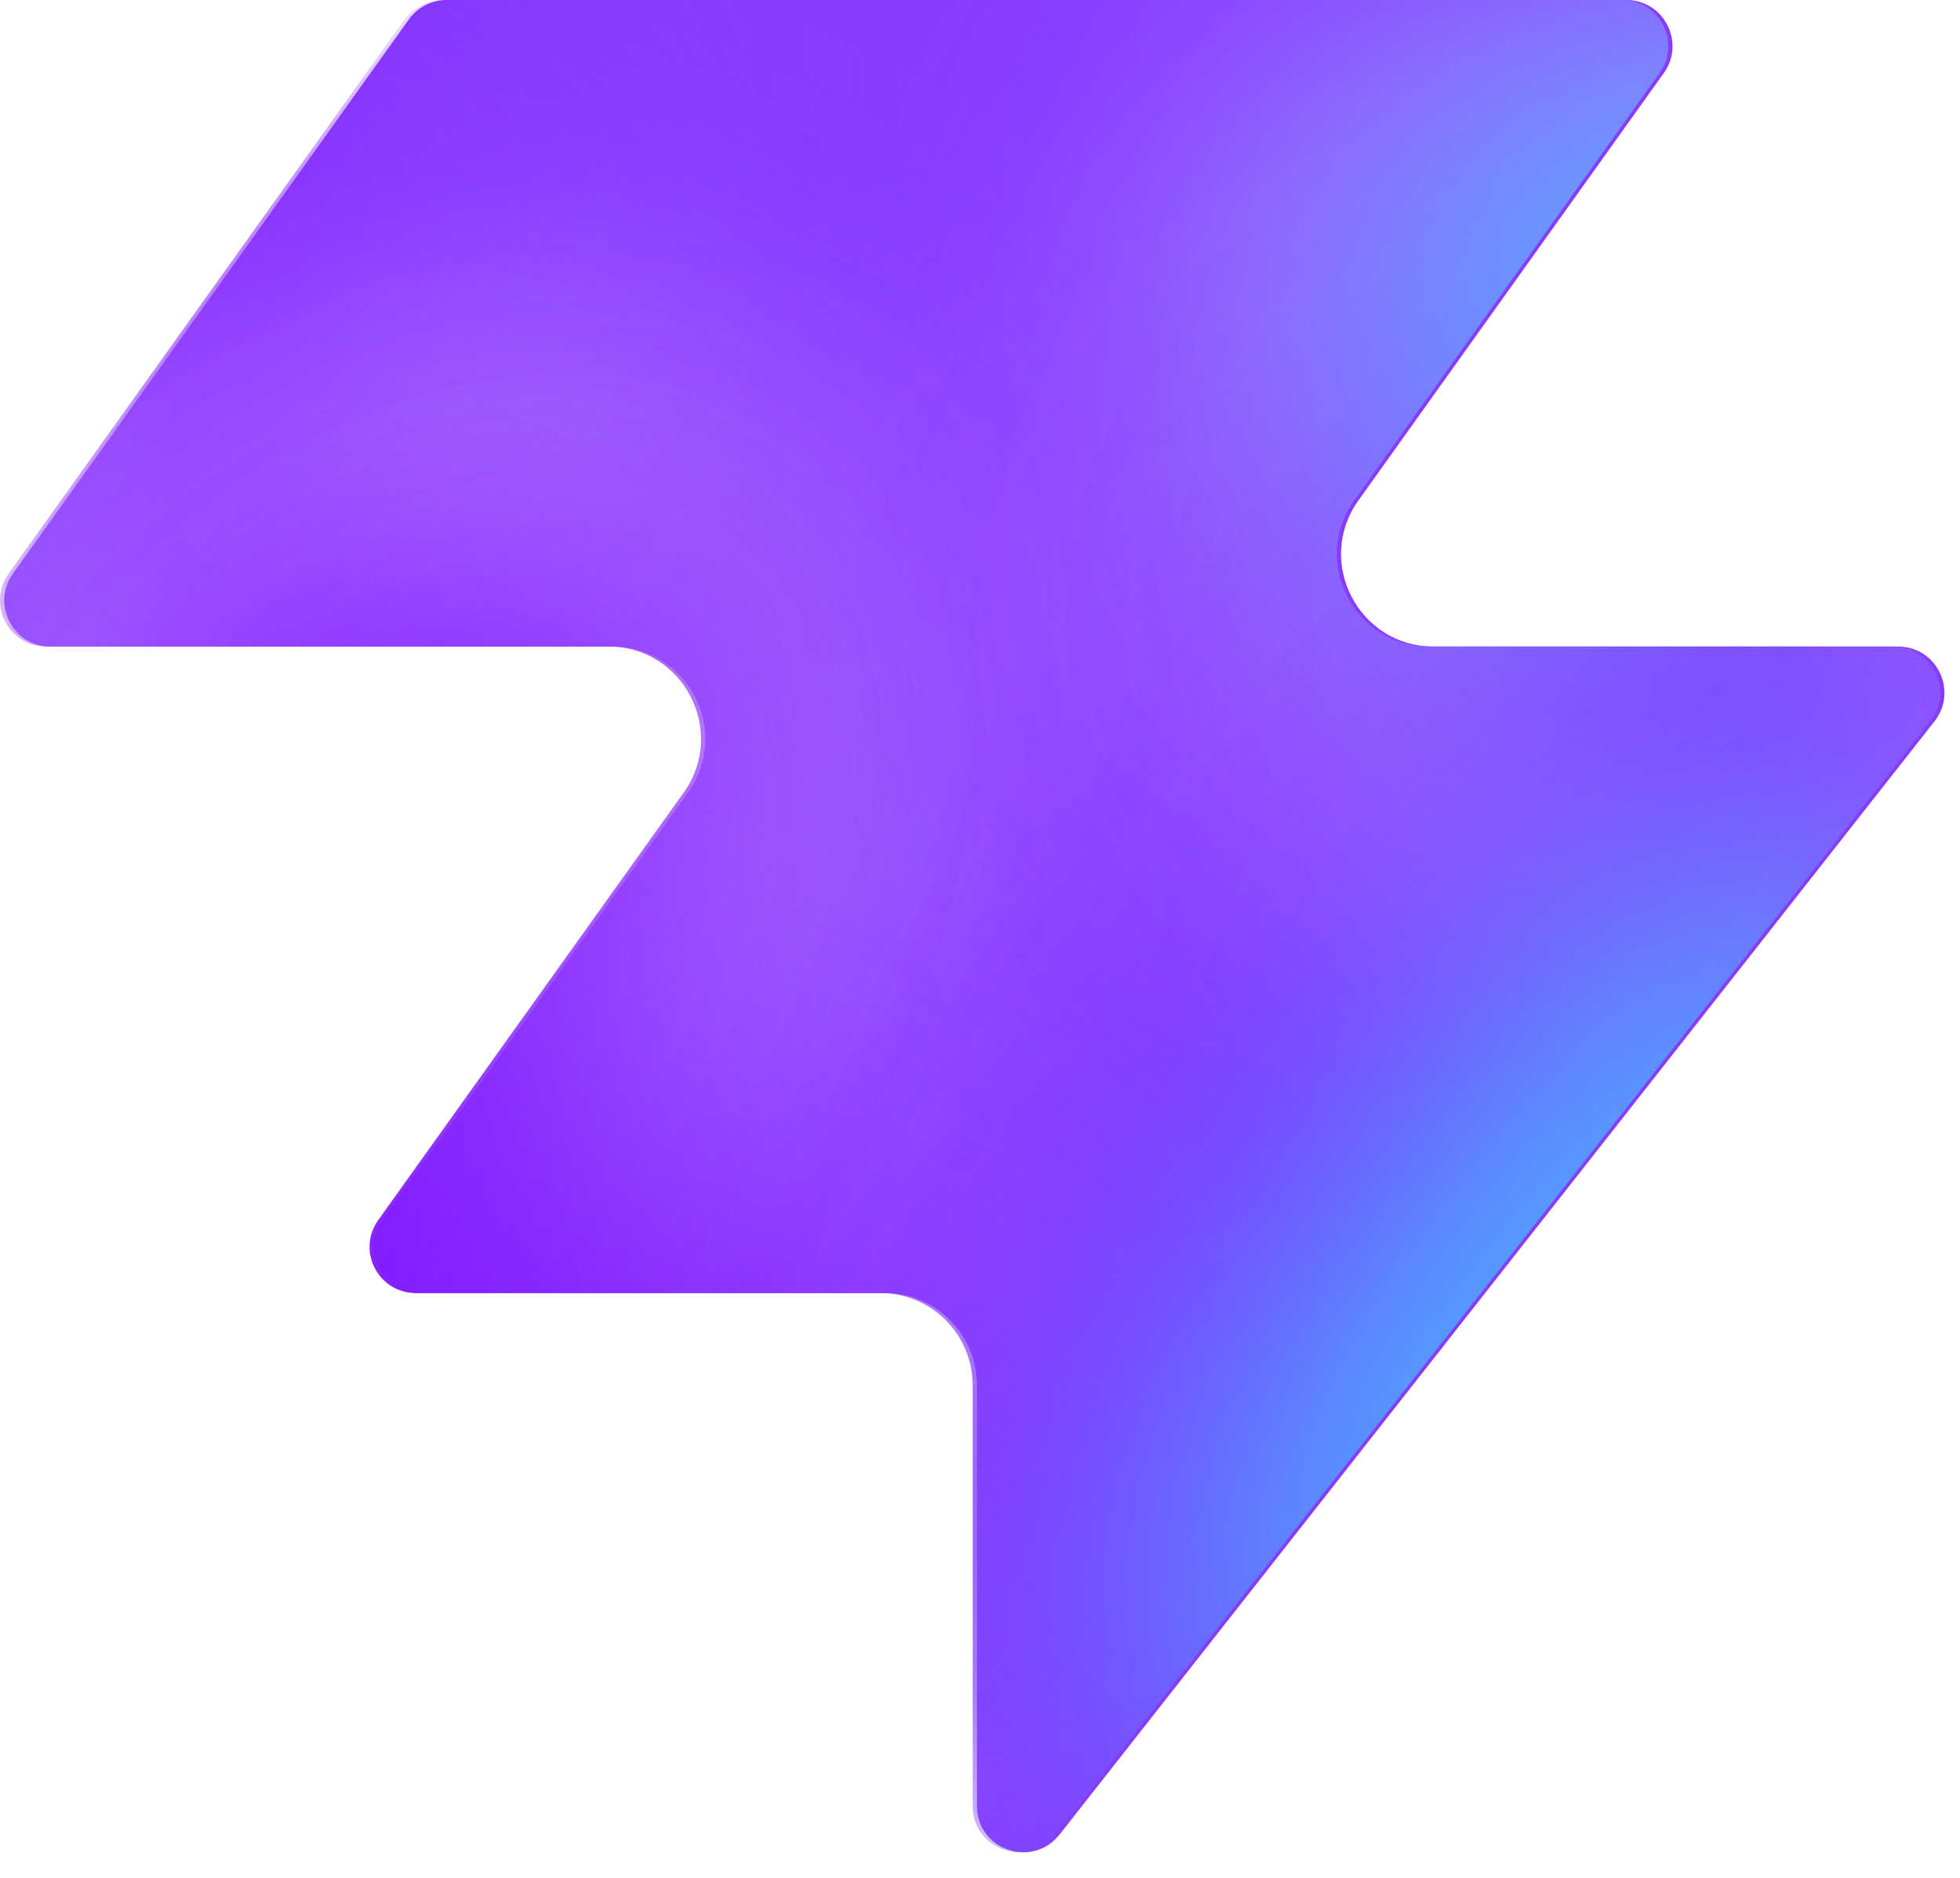
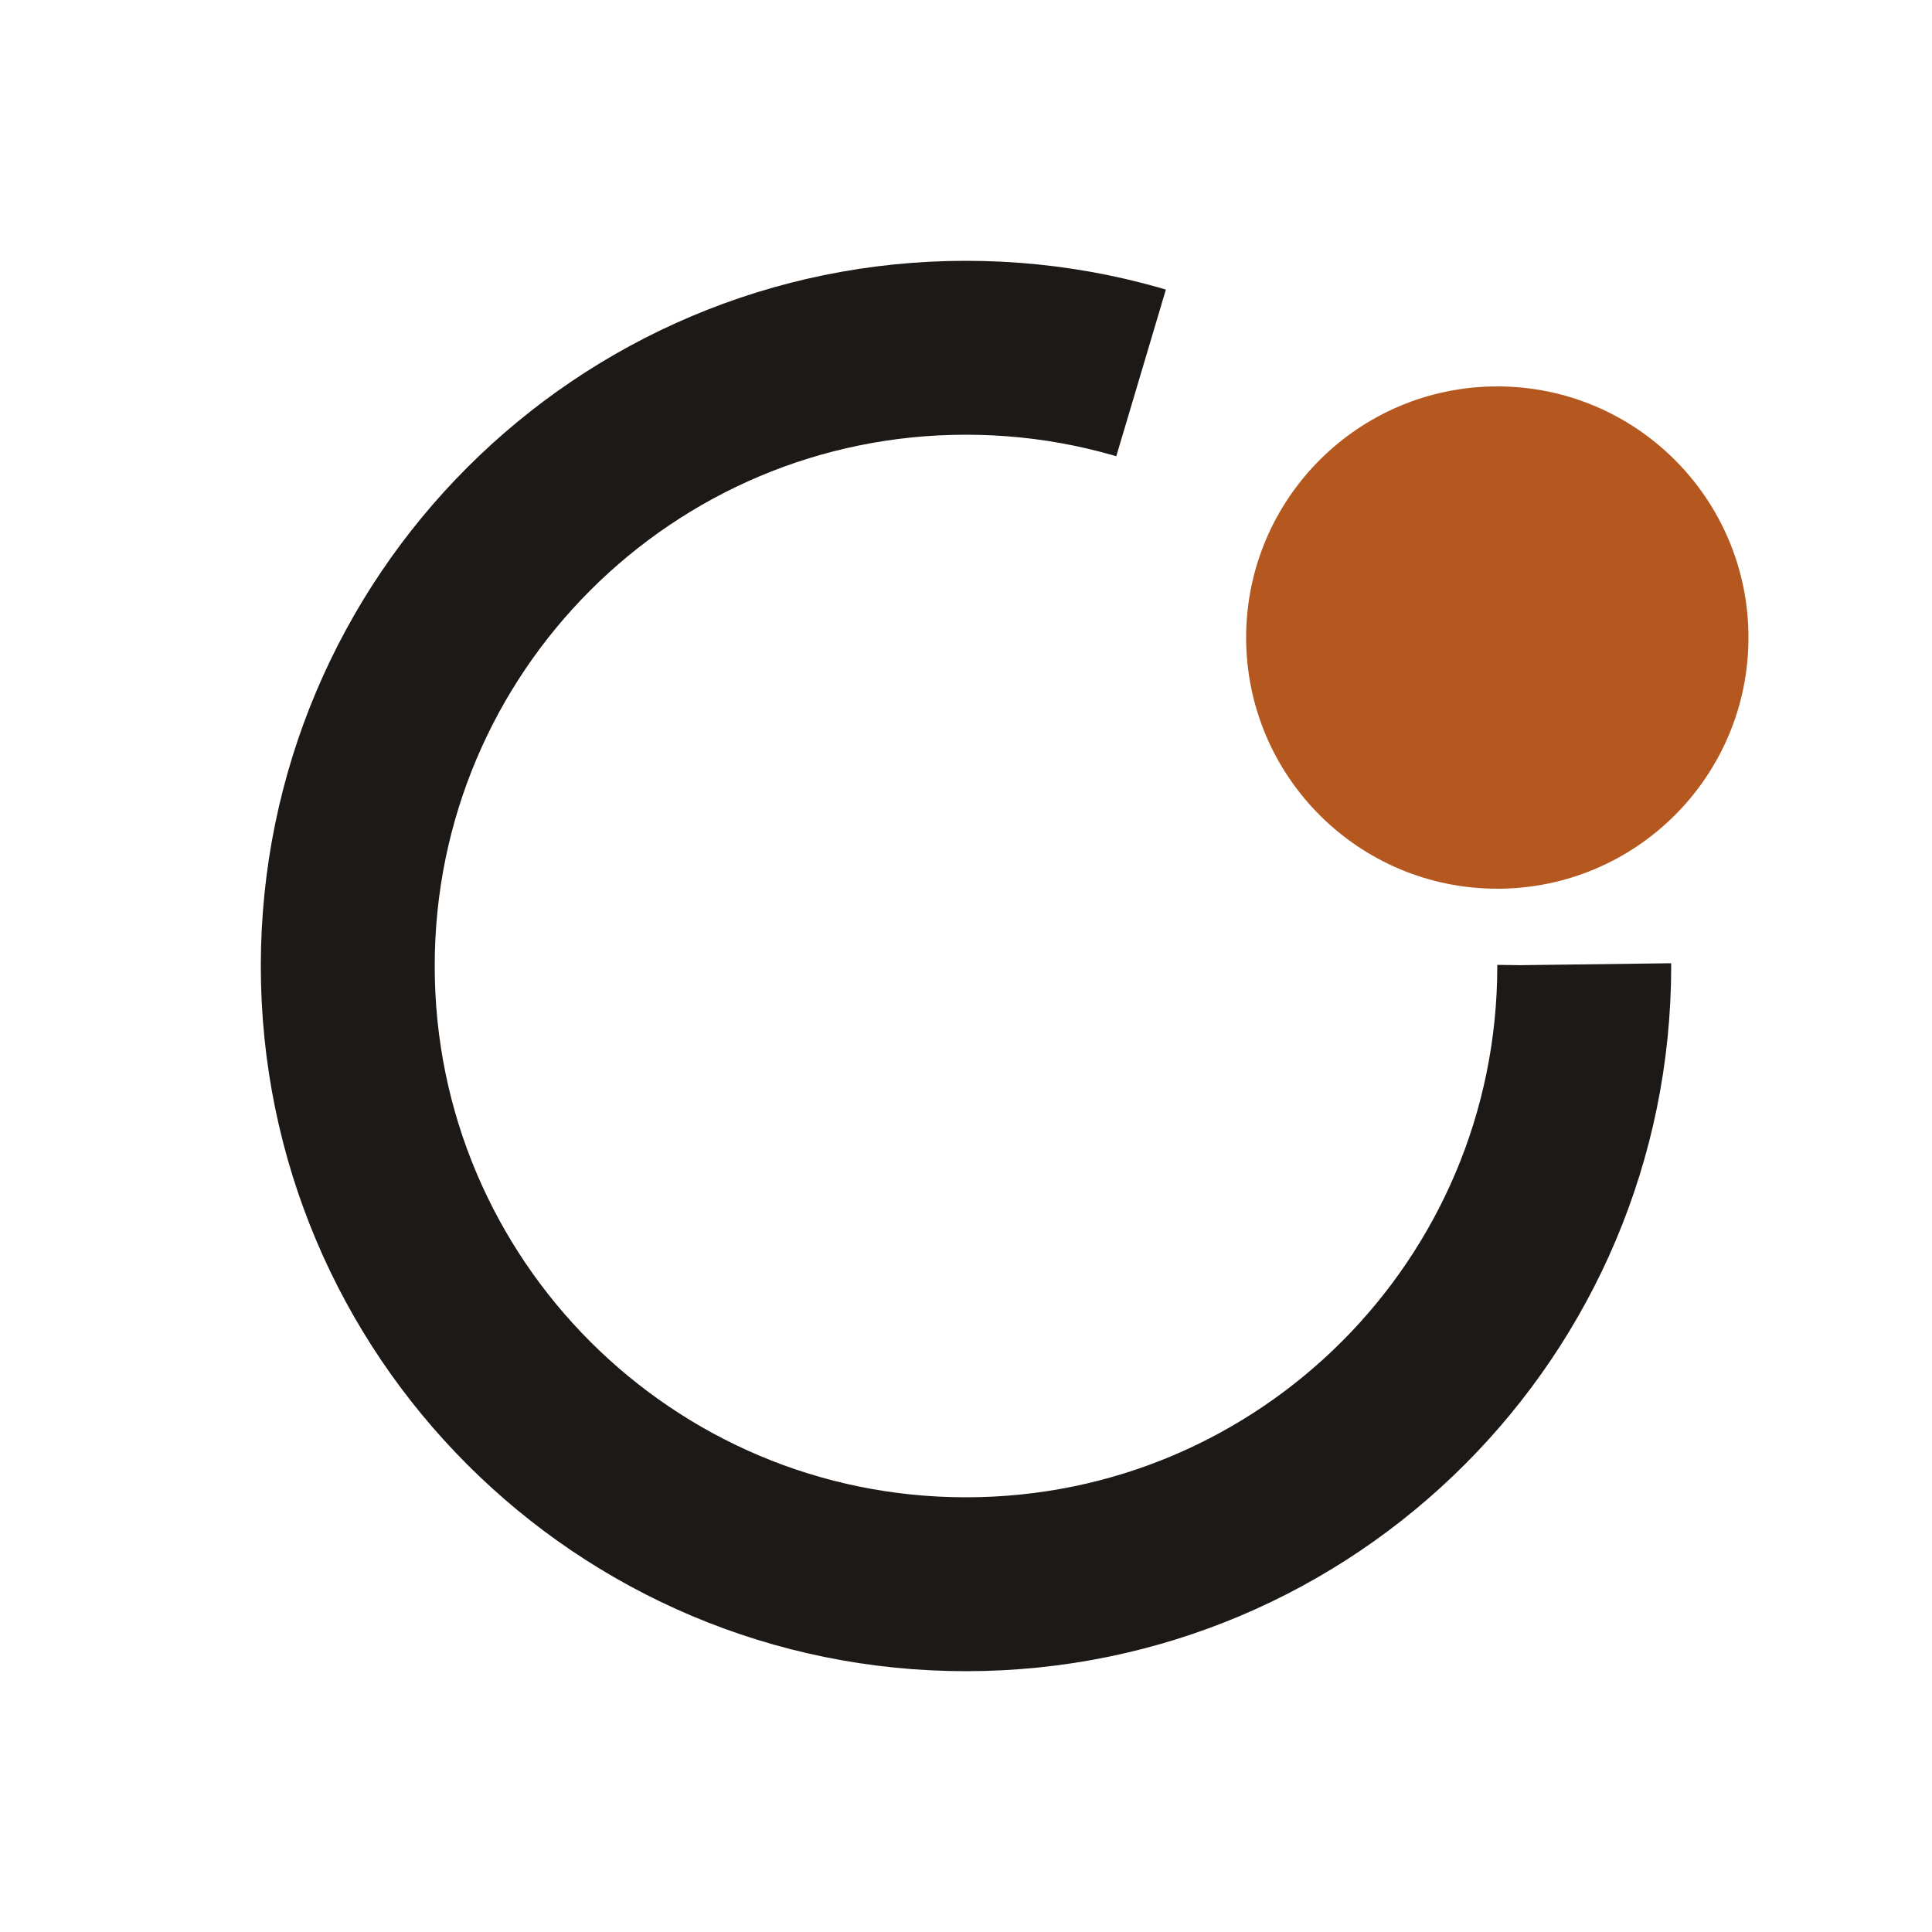
- <svg xmlns="http://www.w3.org/2000/svg" width="48" height="46" fill="none" viewBox="0 0 48 46">
-   <path fill="#863bff" d="M25.946 44.938c-.664.845-2.021.375-2.021-.698V33.937a2.26 2.26 0 0 0-2.262-2.262H10.287c-.92 0-1.456-1.04-.92-1.788l7.48-10.471c1.07-1.497 0-3.578-1.842-3.578H1.237c-.92 0-1.456-1.04-.92-1.788L10.013.474c.214-.297.556-.474.92-.474h28.894c.92 0 1.456 1.04.92 1.788l-7.48 10.471c-1.07 1.498 0 3.579 1.842 3.579h11.377c.943 0 1.473 1.088.89 1.83L25.947 44.94z" style="fill:#863bff;fill:color(display-p3 .525 .23 1);fill-opacity:1" />
-   <mask id="a" width="48" height="46" x="0" y="0" maskUnits="userSpaceOnUse" style="mask-type:alpha">
-     <path fill="#000" d="M25.842 44.938c-.664.844-2.021.375-2.021-.698V33.937a2.26 2.26 0 0 0-2.262-2.262H10.183c-.92 0-1.456-1.04-.92-1.788l7.48-10.471c1.07-1.498 0-3.579-1.842-3.579H1.133c-.92 0-1.456-1.04-.92-1.787L9.91.473c.214-.297.556-.474.92-.474h28.894c.92 0 1.456 1.04.92 1.788l-7.48 10.471c-1.07 1.498 0 3.578 1.842 3.578h11.377c.943 0 1.473 1.088.89 1.832L25.843 44.94z" style="fill:#000;fill-opacity:1" />
-   </mask>
-   <g mask="url(#a)">
-     <g filter="url(#b)">
-       <ellipse cx="5.508" cy="14.704" fill="#ede6ff" rx="5.508" ry="14.704" style="fill:#ede6ff;fill:color(display-p3 .927 .903 1);fill-opacity:1" transform="matrix(.00324 1 1 -.00324 -4.47 31.516)" />
-     </g>
-     <g filter="url(#c)">
-       <ellipse cx="10.399" cy="29.851" fill="#ede6ff" rx="10.399" ry="29.851" style="fill:#ede6ff;fill:color(display-p3 .927 .903 1);fill-opacity:1" transform="matrix(.00324 1 1 -.00324 -39.328 7.883)" />
-     </g>
-     <g filter="url(#d)">
-       <ellipse cx="5.508" cy="30.487" fill="#7e14ff" rx="5.508" ry="30.487" style="fill:#7e14ff;fill:color(display-p3 .492 .077 1);fill-opacity:1" transform="rotate(89.814 -25.913 -14.639)scale(1 -1)" />
-     </g>
-     <g filter="url(#e)">
-       <ellipse cx="5.508" cy="30.599" fill="#7e14ff" rx="5.508" ry="30.599" style="fill:#7e14ff;fill:color(display-p3 .492 .077 1);fill-opacity:1" transform="rotate(89.814 -32.644 -3.334)scale(1 -1)" />
-     </g>
-     <g filter="url(#f)">
-       <ellipse cx="5.508" cy="30.599" fill="#7e14ff" rx="5.508" ry="30.599" style="fill:#7e14ff;fill:color(display-p3 .492 .077 1);fill-opacity:1" transform="matrix(.00324 1 1 -.00324 -34.34 30.47)" />
-     </g>
-     <g filter="url(#g)">
-       <ellipse cx="14.072" cy="22.078" fill="#ede6ff" rx="14.072" ry="22.078" style="fill:#ede6ff;fill:color(display-p3 .927 .903 1);fill-opacity:1" transform="rotate(93.35 24.506 48.493)scale(-1 1)" />
-     </g>
-     <g filter="url(#h)">
-       <ellipse cx="3.47" cy="21.501" fill="#7e14ff" rx="3.47" ry="21.501" style="fill:#7e14ff;fill:color(display-p3 .492 .077 1);fill-opacity:1" transform="rotate(89.009 28.708 47.59)scale(-1 1)" />
-     </g>
-     <g filter="url(#i)">
-       <ellipse cx="3.47" cy="21.501" fill="#7e14ff" rx="3.47" ry="21.501" style="fill:#7e14ff;fill:color(display-p3 .492 .077 1);fill-opacity:1" transform="rotate(89.009 28.708 47.59)scale(-1 1)" />
-     </g>
-     <g filter="url(#j)">
-       <ellipse cx=".387" cy="8.972" fill="#7e14ff" rx="4.407" ry="29.108" style="fill:#7e14ff;fill:color(display-p3 .492 .077 1);fill-opacity:1" transform="rotate(39.51 .387 8.972)" />
-     </g>
-     <g filter="url(#k)">
-       <ellipse cx="47.523" cy="-6.092" fill="#7e14ff" rx="4.407" ry="29.108" style="fill:#7e14ff;fill:color(display-p3 .492 .077 1);fill-opacity:1" transform="rotate(37.892 47.523 -6.092)" />
-     </g>
-     <g filter="url(#l)">
-       <ellipse cx="41.412" cy="6.333" fill="#47bfff" rx="5.971" ry="9.665" style="fill:#47bfff;fill:color(display-p3 .28 .748 1);fill-opacity:1" transform="rotate(37.892 41.412 6.333)" />
-     </g>
-     <g filter="url(#m)">
-       <ellipse cx="-1.879" cy="38.332" fill="#7e14ff" rx="4.407" ry="29.108" style="fill:#7e14ff;fill:color(display-p3 .492 .077 1);fill-opacity:1" transform="rotate(37.892 -1.88 38.332)" />
-     </g>
-     <g filter="url(#n)">
-       <ellipse cx="-1.879" cy="38.332" fill="#7e14ff" rx="4.407" ry="29.108" style="fill:#7e14ff;fill:color(display-p3 .492 .077 1);fill-opacity:1" transform="rotate(37.892 -1.88 38.332)" />
-     </g>
-     <g filter="url(#o)">
-       <ellipse cx="35.651" cy="29.907" fill="#7e14ff" rx="4.407" ry="29.108" style="fill:#7e14ff;fill:color(display-p3 .492 .077 1);fill-opacity:1" transform="rotate(37.892 35.651 29.907)" />
-     </g>
-     <g filter="url(#p)">
-       <ellipse cx="38.418" cy="32.4" fill="#47bfff" rx="5.971" ry="15.297" style="fill:#47bfff;fill:color(display-p3 .28 .748 1);fill-opacity:1" transform="rotate(37.892 38.418 32.4)" />
-     </g>
-   </g>
-   <defs>
-     <filter id="b" width="60.045" height="41.654" x="-19.77" y="16.149" color-interpolation-filters="sRGB" filterUnits="userSpaceOnUse">
-       <feFlood flood-opacity="0" result="BackgroundImageFix" />
-       <feBlend in="SourceGraphic" in2="BackgroundImageFix" result="shape" />
-       <feGaussianBlur result="effect1_foregroundBlur_2002_17158" stdDeviation="7.659" />
-     </filter>
-     <filter id="c" width="90.34" height="51.437" x="-54.613" y="-7.533" color-interpolation-filters="sRGB" filterUnits="userSpaceOnUse">
-       <feFlood flood-opacity="0" result="BackgroundImageFix" />
-       <feBlend in="SourceGraphic" in2="BackgroundImageFix" result="shape" />
-       <feGaussianBlur result="effect1_foregroundBlur_2002_17158" stdDeviation="7.659" />
-     </filter>
-     <filter id="d" width="79.355" height="29.4" x="-49.64" y="2.03" color-interpolation-filters="sRGB" filterUnits="userSpaceOnUse">
-       <feFlood flood-opacity="0" result="BackgroundImageFix" />
-       <feBlend in="SourceGraphic" in2="BackgroundImageFix" result="shape" />
-       <feGaussianBlur result="effect1_foregroundBlur_2002_17158" stdDeviation="4.596" />
-     </filter>
-     <filter id="e" width="79.579" height="29.4" x="-45.045" y="20.029" color-interpolation-filters="sRGB" filterUnits="userSpaceOnUse">
-       <feFlood flood-opacity="0" result="BackgroundImageFix" />
-       <feBlend in="SourceGraphic" in2="BackgroundImageFix" result="shape" />
-       <feGaussianBlur result="effect1_foregroundBlur_2002_17158" stdDeviation="4.596" />
-     </filter>
-     <filter id="f" width="79.579" height="29.4" x="-43.513" y="21.178" color-interpolation-filters="sRGB" filterUnits="userSpaceOnUse">
-       <feFlood flood-opacity="0" result="BackgroundImageFix" />
-       <feBlend in="SourceGraphic" in2="BackgroundImageFix" result="shape" />
-       <feGaussianBlur result="effect1_foregroundBlur_2002_17158" stdDeviation="4.596" />
-     </filter>
-     <filter id="g" width="74.749" height="58.852" x="15.756" y="-17.901" color-interpolation-filters="sRGB" filterUnits="userSpaceOnUse">
-       <feFlood flood-opacity="0" result="BackgroundImageFix" />
-       <feBlend in="SourceGraphic" in2="BackgroundImageFix" result="shape" />
-       <feGaussianBlur result="effect1_foregroundBlur_2002_17158" stdDeviation="7.659" />
-     </filter>
-     <filter id="h" width="61.377" height="25.362" x="23.548" y="2.284" color-interpolation-filters="sRGB" filterUnits="userSpaceOnUse">
-       <feFlood flood-opacity="0" result="BackgroundImageFix" />
-       <feBlend in="SourceGraphic" in2="BackgroundImageFix" result="shape" />
-       <feGaussianBlur result="effect1_foregroundBlur_2002_17158" stdDeviation="4.596" />
-     </filter>
-     <filter id="i" width="61.377" height="25.362" x="23.548" y="2.284" color-interpolation-filters="sRGB" filterUnits="userSpaceOnUse">
-       <feFlood flood-opacity="0" result="BackgroundImageFix" />
-       <feBlend in="SourceGraphic" in2="BackgroundImageFix" result="shape" />
-       <feGaussianBlur result="effect1_foregroundBlur_2002_17158" stdDeviation="4.596" />
-     </filter>
-     <filter id="j" width="56.045" height="63.649" x="-27.636" y="-22.853" color-interpolation-filters="sRGB" filterUnits="userSpaceOnUse">
-       <feFlood flood-opacity="0" result="BackgroundImageFix" />
-       <feBlend in="SourceGraphic" in2="BackgroundImageFix" result="shape" />
-       <feGaussianBlur result="effect1_foregroundBlur_2002_17158" stdDeviation="4.596" />
-     </filter>
-     <filter id="k" width="54.814" height="64.646" x="20.116" y="-38.415" color-interpolation-filters="sRGB" filterUnits="userSpaceOnUse">
-       <feFlood flood-opacity="0" result="BackgroundImageFix" />
-       <feBlend in="SourceGraphic" in2="BackgroundImageFix" result="shape" />
-       <feGaussianBlur result="effect1_foregroundBlur_2002_17158" stdDeviation="4.596" />
-     </filter>
-     <filter id="l" width="33.541" height="35.313" x="24.641" y="-11.323" color-interpolation-filters="sRGB" filterUnits="userSpaceOnUse">
-       <feFlood flood-opacity="0" result="BackgroundImageFix" />
-       <feBlend in="SourceGraphic" in2="BackgroundImageFix" result="shape" />
-       <feGaussianBlur result="effect1_foregroundBlur_2002_17158" stdDeviation="4.596" />
-     </filter>
-     <filter id="m" width="54.814" height="64.646" x="-29.286" y="6.009" color-interpolation-filters="sRGB" filterUnits="userSpaceOnUse">
-       <feFlood flood-opacity="0" result="BackgroundImageFix" />
-       <feBlend in="SourceGraphic" in2="BackgroundImageFix" result="shape" />
-       <feGaussianBlur result="effect1_foregroundBlur_2002_17158" stdDeviation="4.596" />
-     </filter>
-     <filter id="n" width="54.814" height="64.646" x="-29.286" y="6.009" color-interpolation-filters="sRGB" filterUnits="userSpaceOnUse">
-       <feFlood flood-opacity="0" result="BackgroundImageFix" />
-       <feBlend in="SourceGraphic" in2="BackgroundImageFix" result="shape" />
-       <feGaussianBlur result="effect1_foregroundBlur_2002_17158" stdDeviation="4.596" />
-     </filter>
-     <filter id="o" width="54.814" height="64.646" x="8.244" y="-2.416" color-interpolation-filters="sRGB" filterUnits="userSpaceOnUse">
-       <feFlood flood-opacity="0" result="BackgroundImageFix" />
-       <feBlend in="SourceGraphic" in2="BackgroundImageFix" result="shape" />
-       <feGaussianBlur result="effect1_foregroundBlur_2002_17158" stdDeviation="4.596" />
-     </filter>
-     <filter id="p" width="39.409" height="43.623" x="18.713" y="10.588" color-interpolation-filters="sRGB" filterUnits="userSpaceOnUse">
-       <feFlood flood-opacity="0" result="BackgroundImageFix" />
-       <feBlend in="SourceGraphic" in2="BackgroundImageFix" result="shape" />
-       <feGaussianBlur result="effect1_foregroundBlur_2002_17158" stdDeviation="4.596" />
-     </filter>
-   </defs>
+ <svg xmlns="http://www.w3.org/2000/svg" viewBox="0 0 100 100" width="100" height="100">
+   <circle cx="50" cy="50" r="32" fill="none" stroke="#1C1917" stroke-width="9" stroke-dasharray="160 41" />
+   <circle cx="77.5" cy="33" r="13" fill="#B4581F" />
</svg>
